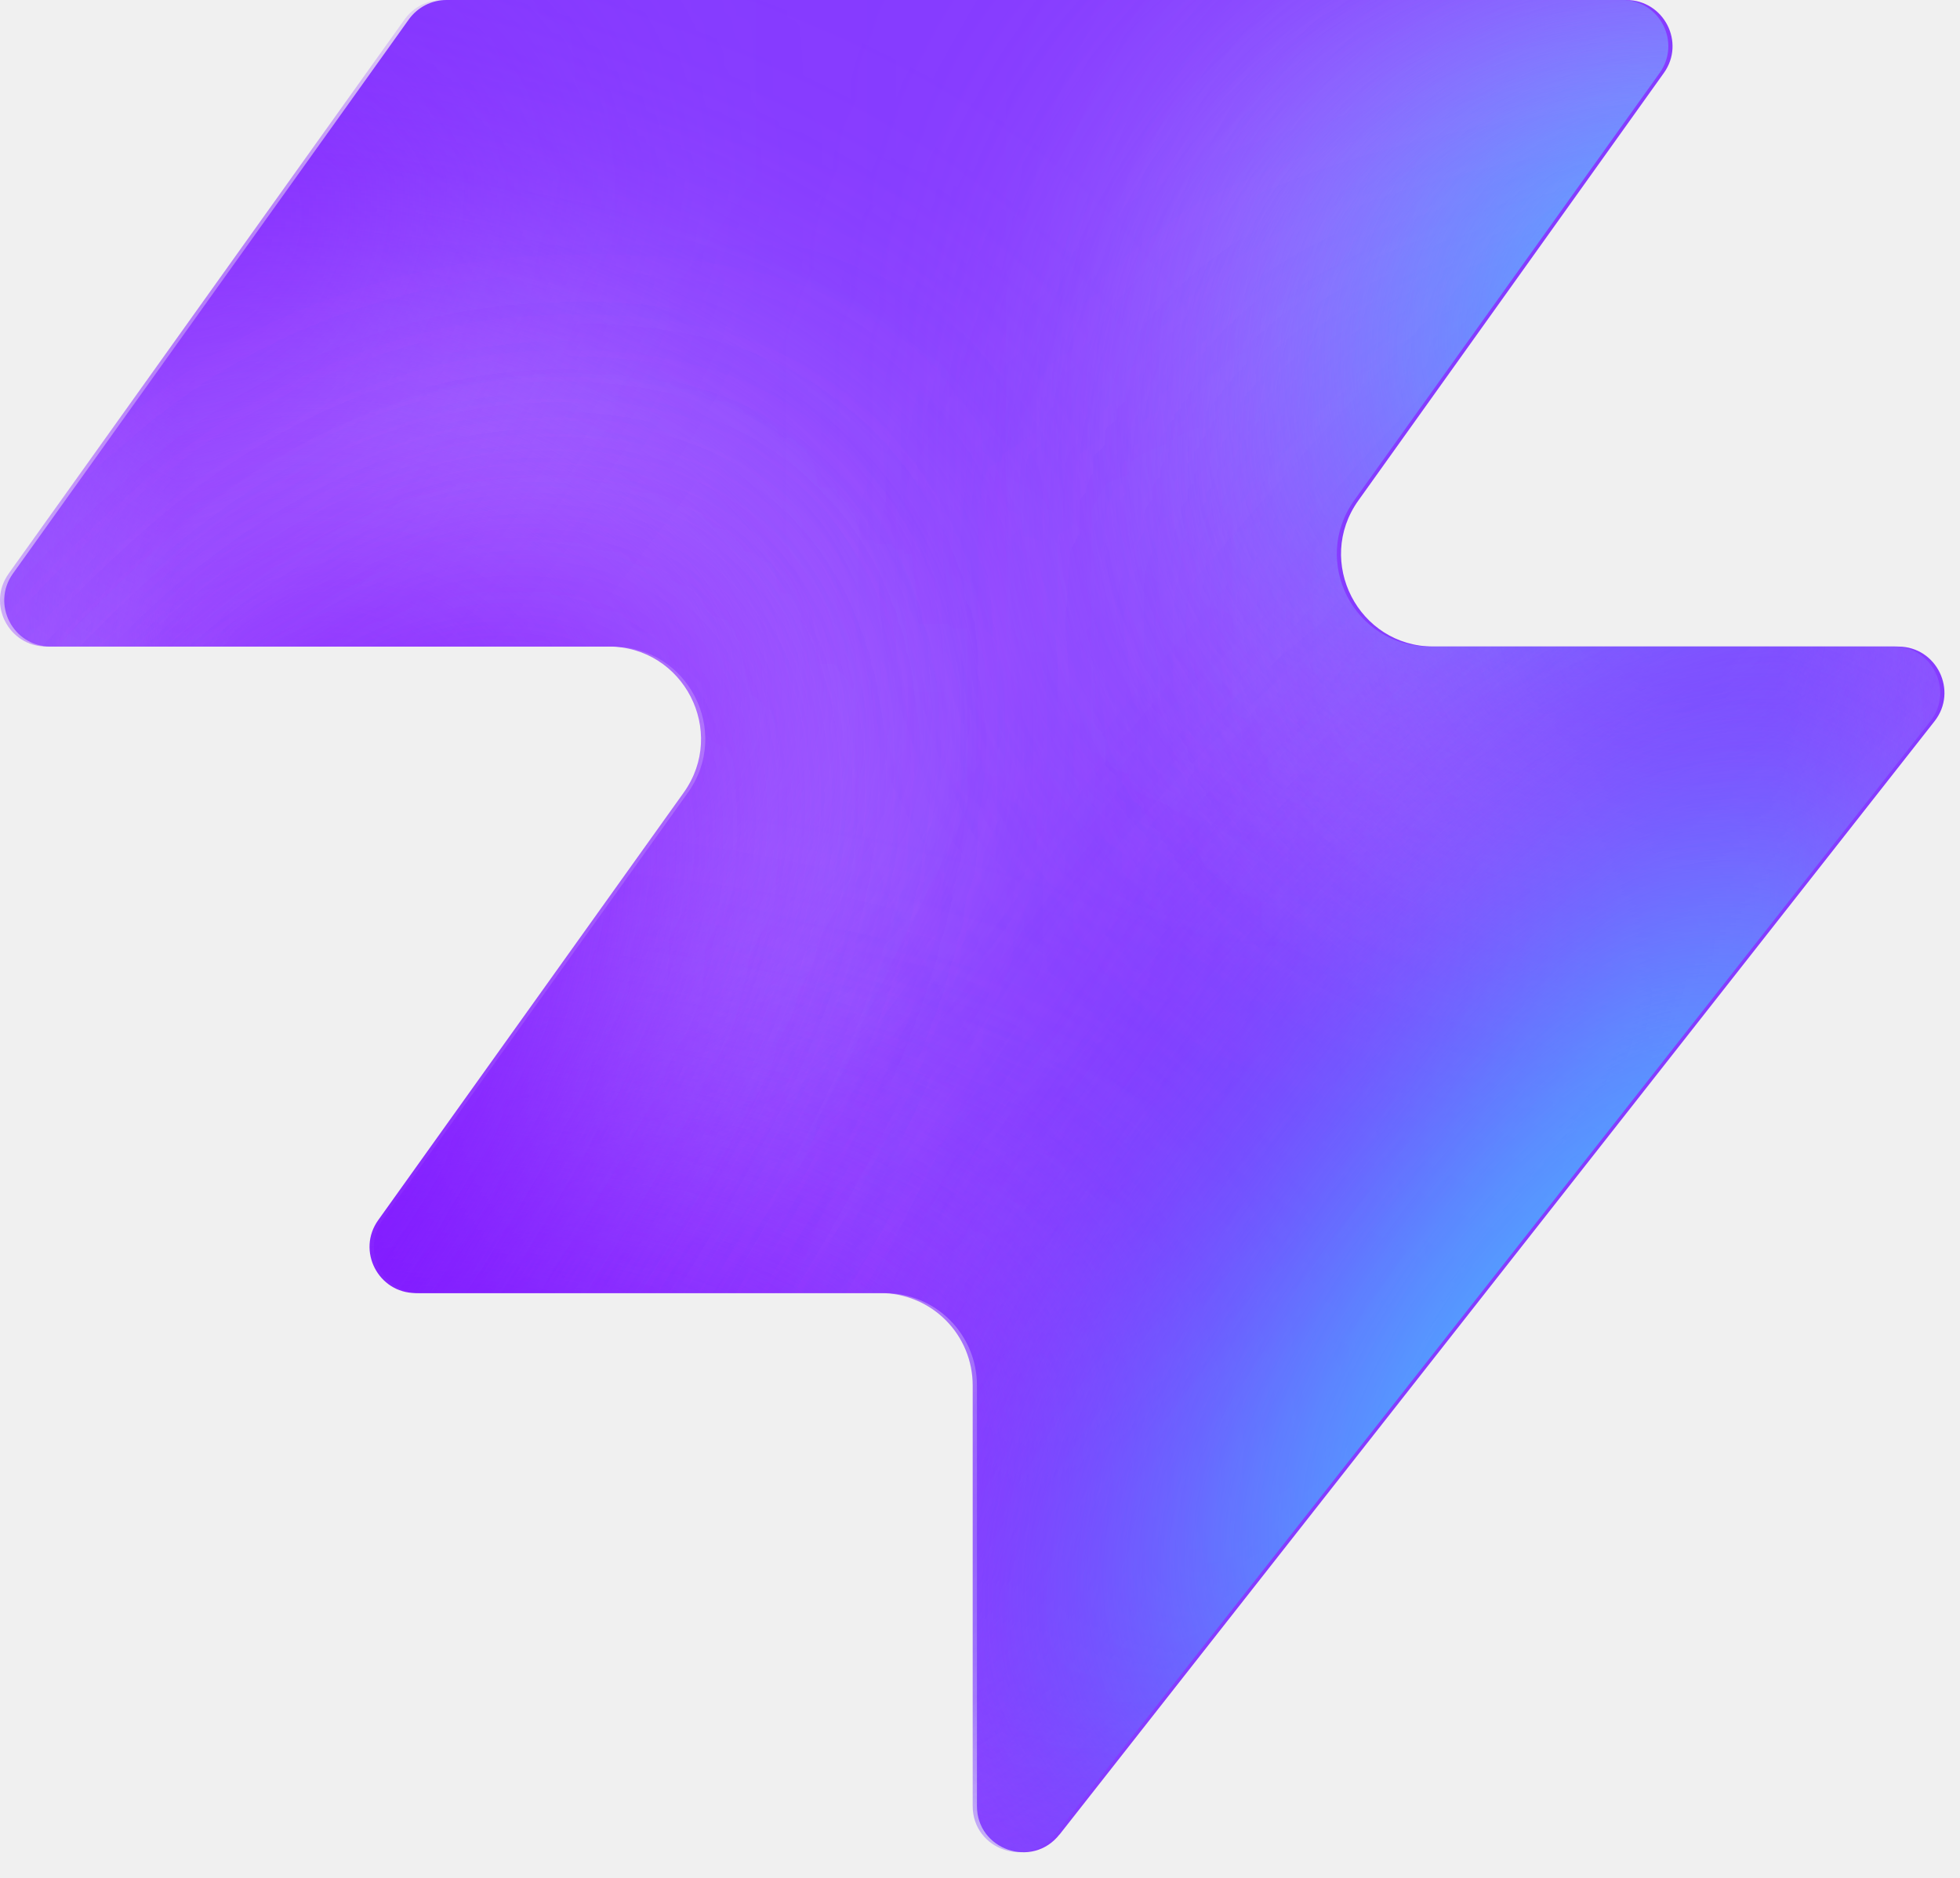
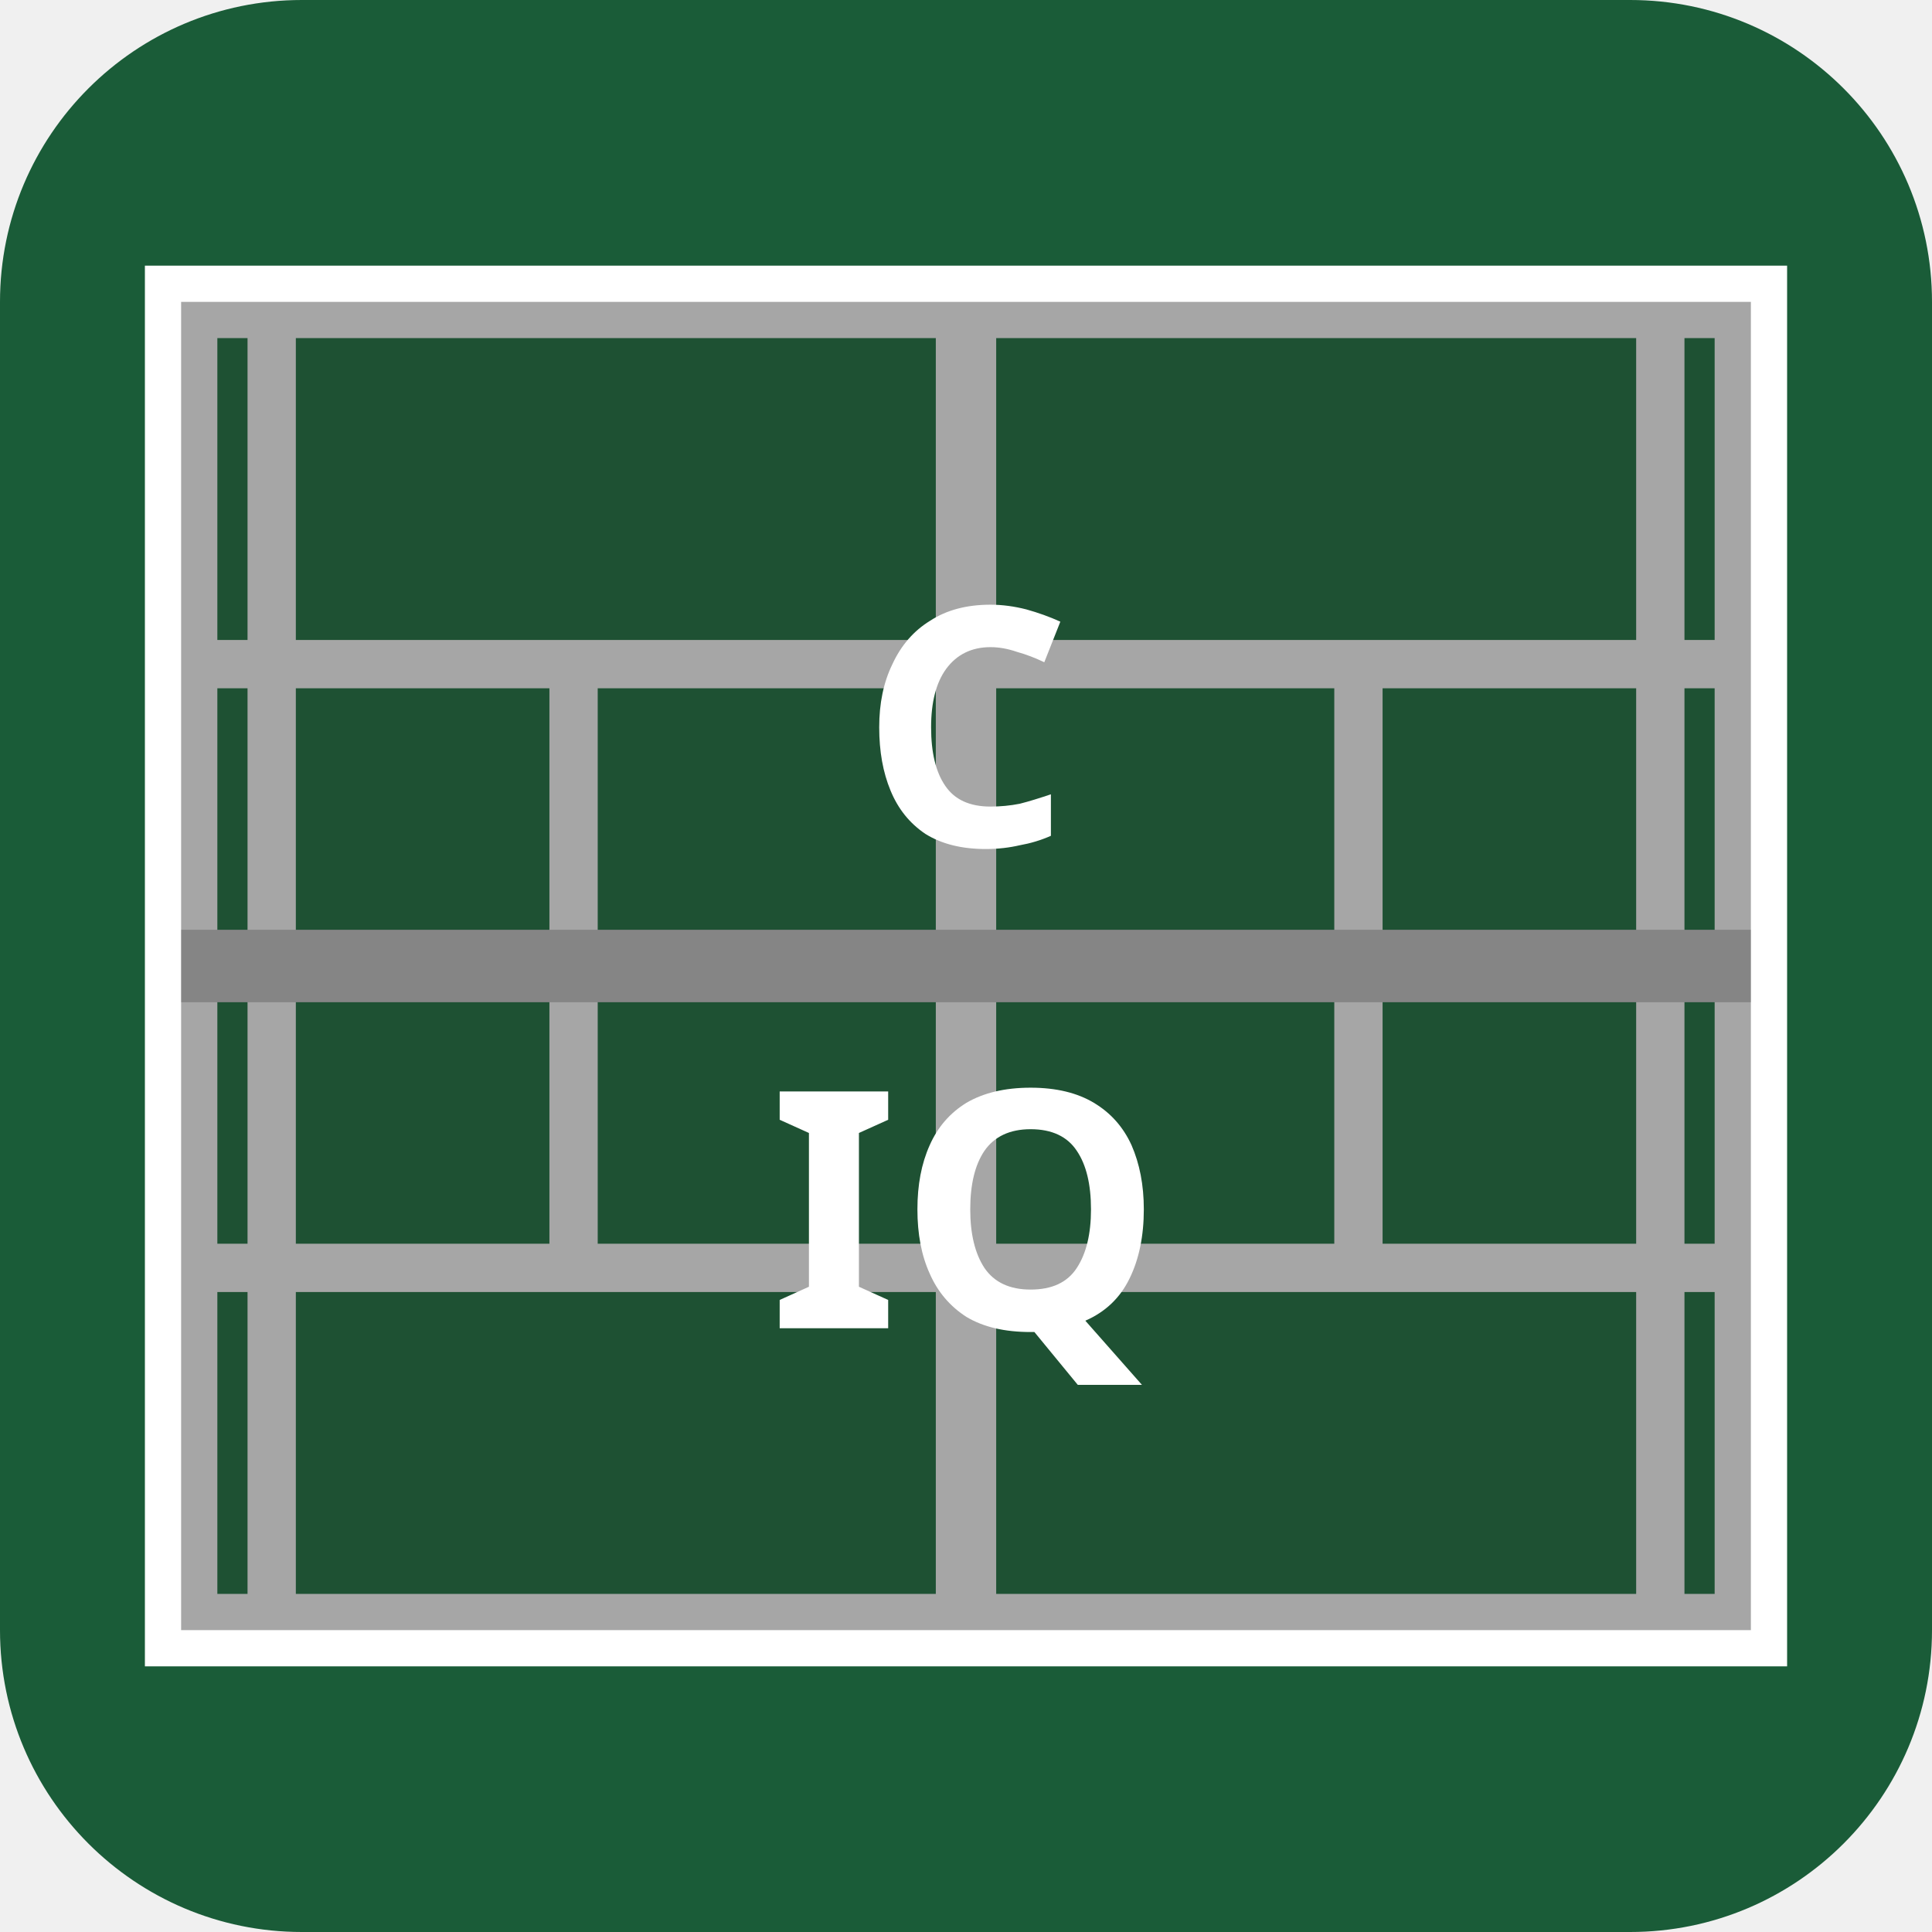
- <svg xmlns="http://www.w3.org/2000/svg" width="48" height="46" fill="none" viewBox="0 0 48 46">
-   <path fill="#863bff" d="M25.946 44.938c-.664.845-2.021.375-2.021-.698V33.937a2.26 2.26 0 0 0-2.262-2.262H10.287c-.92 0-1.456-1.04-.92-1.788l7.48-10.471c1.07-1.497 0-3.578-1.842-3.578H1.237c-.92 0-1.456-1.04-.92-1.788L10.013.474c.214-.297.556-.474.92-.474h28.894c.92 0 1.456 1.04.92 1.788l-7.48 10.471c-1.07 1.498 0 3.579 1.842 3.579h11.377c.943 0 1.473 1.088.89 1.83L25.947 44.94z" style="fill:#863bff;fill:color(display-p3 .525 .23 1);fill-opacity:1" />
-   <mask id="a" width="48" height="46" x="0" y="0" maskUnits="userSpaceOnUse" style="mask-type:alpha">
-     <path fill="#000" d="M25.842 44.938c-.664.844-2.021.375-2.021-.698V33.937a2.26 2.26 0 0 0-2.262-2.262H10.183c-.92 0-1.456-1.04-.92-1.788l7.48-10.471c1.07-1.498 0-3.579-1.842-3.579H1.133c-.92 0-1.456-1.04-.92-1.787L9.91.473c.214-.297.556-.474.92-.474h28.894c.92 0 1.456 1.04.92 1.788l-7.48 10.471c-1.07 1.498 0 3.578 1.842 3.578h11.377c.943 0 1.473 1.088.89 1.832L25.843 44.94z" style="fill:#000;fill-opacity:1" />
-   </mask>
-   <g mask="url(#a)">
-     <g filter="url(#b)">
-       <ellipse cx="5.508" cy="14.704" fill="#ede6ff" rx="5.508" ry="14.704" style="fill:#ede6ff;fill:color(display-p3 .927 .903 1);fill-opacity:1" transform="matrix(.00324 1 1 -.00324 -4.47 31.516)" />
-     </g>
-     <g filter="url(#c)">
-       <ellipse cx="10.399" cy="29.851" fill="#ede6ff" rx="10.399" ry="29.851" style="fill:#ede6ff;fill:color(display-p3 .927 .903 1);fill-opacity:1" transform="matrix(.00324 1 1 -.00324 -39.328 7.883)" />
-     </g>
-     <g filter="url(#d)">
-       <ellipse cx="5.508" cy="30.487" fill="#7e14ff" rx="5.508" ry="30.487" style="fill:#7e14ff;fill:color(display-p3 .492 .077 1);fill-opacity:1" transform="rotate(89.814 -25.913 -14.639)scale(1 -1)" />
-     </g>
-     <g filter="url(#e)">
-       <ellipse cx="5.508" cy="30.599" fill="#7e14ff" rx="5.508" ry="30.599" style="fill:#7e14ff;fill:color(display-p3 .492 .077 1);fill-opacity:1" transform="rotate(89.814 -32.644 -3.334)scale(1 -1)" />
-     </g>
-     <g filter="url(#f)">
-       <ellipse cx="5.508" cy="30.599" fill="#7e14ff" rx="5.508" ry="30.599" style="fill:#7e14ff;fill:color(display-p3 .492 .077 1);fill-opacity:1" transform="matrix(.00324 1 1 -.00324 -34.34 30.47)" />
-     </g>
-     <g filter="url(#g)">
-       <ellipse cx="14.072" cy="22.078" fill="#ede6ff" rx="14.072" ry="22.078" style="fill:#ede6ff;fill:color(display-p3 .927 .903 1);fill-opacity:1" transform="rotate(93.35 24.506 48.493)scale(-1 1)" />
-     </g>
-     <g filter="url(#h)">
-       <ellipse cx="3.47" cy="21.501" fill="#7e14ff" rx="3.47" ry="21.501" style="fill:#7e14ff;fill:color(display-p3 .492 .077 1);fill-opacity:1" transform="rotate(89.009 28.708 47.59)scale(-1 1)" />
-     </g>
-     <g filter="url(#i)">
-       <ellipse cx="3.47" cy="21.501" fill="#7e14ff" rx="3.47" ry="21.501" style="fill:#7e14ff;fill:color(display-p3 .492 .077 1);fill-opacity:1" transform="rotate(89.009 28.708 47.59)scale(-1 1)" />
-     </g>
-     <g filter="url(#j)">
-       <ellipse cx=".387" cy="8.972" fill="#7e14ff" rx="4.407" ry="29.108" style="fill:#7e14ff;fill:color(display-p3 .492 .077 1);fill-opacity:1" transform="rotate(39.51 .387 8.972)" />
-     </g>
-     <g filter="url(#k)">
-       <ellipse cx="47.523" cy="-6.092" fill="#7e14ff" rx="4.407" ry="29.108" style="fill:#7e14ff;fill:color(display-p3 .492 .077 1);fill-opacity:1" transform="rotate(37.892 47.523 -6.092)" />
-     </g>
-     <g filter="url(#l)">
-       <ellipse cx="41.412" cy="6.333" fill="#47bfff" rx="5.971" ry="9.665" style="fill:#47bfff;fill:color(display-p3 .28 .748 1);fill-opacity:1" transform="rotate(37.892 41.412 6.333)" />
-     </g>
-     <g filter="url(#m)">
-       <ellipse cx="-1.879" cy="38.332" fill="#7e14ff" rx="4.407" ry="29.108" style="fill:#7e14ff;fill:color(display-p3 .492 .077 1);fill-opacity:1" transform="rotate(37.892 -1.88 38.332)" />
-     </g>
-     <g filter="url(#n)">
-       <ellipse cx="-1.879" cy="38.332" fill="#7e14ff" rx="4.407" ry="29.108" style="fill:#7e14ff;fill:color(display-p3 .492 .077 1);fill-opacity:1" transform="rotate(37.892 -1.88 38.332)" />
-     </g>
-     <g filter="url(#o)">
-       <ellipse cx="35.651" cy="29.907" fill="#7e14ff" rx="4.407" ry="29.108" style="fill:#7e14ff;fill:color(display-p3 .492 .077 1);fill-opacity:1" transform="rotate(37.892 35.651 29.907)" />
-     </g>
-     <g filter="url(#p)">
-       <ellipse cx="38.418" cy="32.4" fill="#47bfff" rx="5.971" ry="15.297" style="fill:#47bfff;fill:color(display-p3 .28 .748 1);fill-opacity:1" transform="rotate(37.892 38.418 32.4)" />
-     </g>
-   </g>
-   <defs>
-     <filter id="b" width="60.045" height="41.654" x="-19.77" y="16.149" color-interpolation-filters="sRGB" filterUnits="userSpaceOnUse">
-       <feFlood flood-opacity="0" result="BackgroundImageFix" />
-       <feBlend in="SourceGraphic" in2="BackgroundImageFix" result="shape" />
-       <feGaussianBlur result="effect1_foregroundBlur_2002_17158" stdDeviation="7.659" />
-     </filter>
-     <filter id="c" width="90.34" height="51.437" x="-54.613" y="-7.533" color-interpolation-filters="sRGB" filterUnits="userSpaceOnUse">
-       <feFlood flood-opacity="0" result="BackgroundImageFix" />
-       <feBlend in="SourceGraphic" in2="BackgroundImageFix" result="shape" />
-       <feGaussianBlur result="effect1_foregroundBlur_2002_17158" stdDeviation="7.659" />
-     </filter>
-     <filter id="d" width="79.355" height="29.4" x="-49.64" y="2.03" color-interpolation-filters="sRGB" filterUnits="userSpaceOnUse">
-       <feFlood flood-opacity="0" result="BackgroundImageFix" />
-       <feBlend in="SourceGraphic" in2="BackgroundImageFix" result="shape" />
-       <feGaussianBlur result="effect1_foregroundBlur_2002_17158" stdDeviation="4.596" />
-     </filter>
-     <filter id="e" width="79.579" height="29.4" x="-45.045" y="20.029" color-interpolation-filters="sRGB" filterUnits="userSpaceOnUse">
-       <feFlood flood-opacity="0" result="BackgroundImageFix" />
-       <feBlend in="SourceGraphic" in2="BackgroundImageFix" result="shape" />
-       <feGaussianBlur result="effect1_foregroundBlur_2002_17158" stdDeviation="4.596" />
-     </filter>
-     <filter id="f" width="79.579" height="29.4" x="-43.513" y="21.178" color-interpolation-filters="sRGB" filterUnits="userSpaceOnUse">
-       <feFlood flood-opacity="0" result="BackgroundImageFix" />
-       <feBlend in="SourceGraphic" in2="BackgroundImageFix" result="shape" />
-       <feGaussianBlur result="effect1_foregroundBlur_2002_17158" stdDeviation="4.596" />
-     </filter>
-     <filter id="g" width="74.749" height="58.852" x="15.756" y="-17.901" color-interpolation-filters="sRGB" filterUnits="userSpaceOnUse">
-       <feFlood flood-opacity="0" result="BackgroundImageFix" />
-       <feBlend in="SourceGraphic" in2="BackgroundImageFix" result="shape" />
-       <feGaussianBlur result="effect1_foregroundBlur_2002_17158" stdDeviation="7.659" />
-     </filter>
-     <filter id="h" width="61.377" height="25.362" x="23.548" y="2.284" color-interpolation-filters="sRGB" filterUnits="userSpaceOnUse">
-       <feFlood flood-opacity="0" result="BackgroundImageFix" />
-       <feBlend in="SourceGraphic" in2="BackgroundImageFix" result="shape" />
-       <feGaussianBlur result="effect1_foregroundBlur_2002_17158" stdDeviation="4.596" />
-     </filter>
-     <filter id="i" width="61.377" height="25.362" x="23.548" y="2.284" color-interpolation-filters="sRGB" filterUnits="userSpaceOnUse">
-       <feFlood flood-opacity="0" result="BackgroundImageFix" />
-       <feBlend in="SourceGraphic" in2="BackgroundImageFix" result="shape" />
-       <feGaussianBlur result="effect1_foregroundBlur_2002_17158" stdDeviation="4.596" />
-     </filter>
-     <filter id="j" width="56.045" height="63.649" x="-27.636" y="-22.853" color-interpolation-filters="sRGB" filterUnits="userSpaceOnUse">
-       <feFlood flood-opacity="0" result="BackgroundImageFix" />
-       <feBlend in="SourceGraphic" in2="BackgroundImageFix" result="shape" />
-       <feGaussianBlur result="effect1_foregroundBlur_2002_17158" stdDeviation="4.596" />
-     </filter>
-     <filter id="k" width="54.814" height="64.646" x="20.116" y="-38.415" color-interpolation-filters="sRGB" filterUnits="userSpaceOnUse">
-       <feFlood flood-opacity="0" result="BackgroundImageFix" />
-       <feBlend in="SourceGraphic" in2="BackgroundImageFix" result="shape" />
-       <feGaussianBlur result="effect1_foregroundBlur_2002_17158" stdDeviation="4.596" />
-     </filter>
-     <filter id="l" width="33.541" height="35.313" x="24.641" y="-11.323" color-interpolation-filters="sRGB" filterUnits="userSpaceOnUse">
-       <feFlood flood-opacity="0" result="BackgroundImageFix" />
-       <feBlend in="SourceGraphic" in2="BackgroundImageFix" result="shape" />
-       <feGaussianBlur result="effect1_foregroundBlur_2002_17158" stdDeviation="4.596" />
-     </filter>
-     <filter id="m" width="54.814" height="64.646" x="-29.286" y="6.009" color-interpolation-filters="sRGB" filterUnits="userSpaceOnUse">
-       <feFlood flood-opacity="0" result="BackgroundImageFix" />
-       <feBlend in="SourceGraphic" in2="BackgroundImageFix" result="shape" />
-       <feGaussianBlur result="effect1_foregroundBlur_2002_17158" stdDeviation="4.596" />
-     </filter>
-     <filter id="n" width="54.814" height="64.646" x="-29.286" y="6.009" color-interpolation-filters="sRGB" filterUnits="userSpaceOnUse">
-       <feFlood flood-opacity="0" result="BackgroundImageFix" />
-       <feBlend in="SourceGraphic" in2="BackgroundImageFix" result="shape" />
-       <feGaussianBlur result="effect1_foregroundBlur_2002_17158" stdDeviation="4.596" />
-     </filter>
-     <filter id="o" width="54.814" height="64.646" x="8.244" y="-2.416" color-interpolation-filters="sRGB" filterUnits="userSpaceOnUse">
-       <feFlood flood-opacity="0" result="BackgroundImageFix" />
-       <feBlend in="SourceGraphic" in2="BackgroundImageFix" result="shape" />
-       <feGaussianBlur result="effect1_foregroundBlur_2002_17158" stdDeviation="4.596" />
-     </filter>
-     <filter id="p" width="39.409" height="43.623" x="18.713" y="10.588" color-interpolation-filters="sRGB" filterUnits="userSpaceOnUse">
-       <feFlood flood-opacity="0" result="BackgroundImageFix" />
-       <feBlend in="SourceGraphic" in2="BackgroundImageFix" result="shape" />
-       <feGaussianBlur result="effect1_foregroundBlur_2002_17158" stdDeviation="4.596" />
-     </filter>
-   </defs>
+ <svg xmlns="http://www.w3.org/2000/svg" viewBox="0 0 32 32">
+   <rect width="32" height="32" rx="5" fill="#1a5c38" />
+   <rect x="3" y="5" width="26" height="22" fill="#2e7d4f" />
+   <rect x="3" y="5" width="26" height="22" fill="none" stroke="#ffffff" stroke-width="1.2" />
+   <line x1="4.5" y1="5" x2="4.5" y2="27" stroke="#ffffff" stroke-width="0.8" />
+   <line x1="27.5" y1="5" x2="27.5" y2="27" stroke="#ffffff" stroke-width="0.8" />
+   <line x1="3" y1="11" x2="16" y2="11" stroke="#ffffff" stroke-width="0.8" />
+   <line x1="16" y1="11" x2="29" y2="11" stroke="#ffffff" stroke-width="0.8" />
+   <line x1="3" y1="21" x2="16" y2="21" stroke="#ffffff" stroke-width="0.8" />
+   <line x1="16" y1="21" x2="29" y2="21" stroke="#ffffff" stroke-width="0.8" />
+   <line x1="9.5" y1="11" x2="9.5" y2="21" stroke="#ffffff" stroke-width="0.8" />
+   <line x1="22.5" y1="11" x2="22.5" y2="21" stroke="#ffffff" stroke-width="0.8" />
+   <line x1="16" y1="5" x2="16" y2="27" stroke="#ffffff" stroke-width="1" />
+   <line x1="3" y1="16" x2="29" y2="16" stroke="#cccccc" stroke-width="1.2" />
+   <rect x="3" y="5" width="26" height="22" fill="#000000" opacity="0.35" />
+   <text x="16" y="14" font-family="system-ui,sans-serif" font-size="5.5" font-weight="900" fill="#ffffff" text-anchor="middle">C</text>
+   <text x="16" y="22" font-family="system-ui,sans-serif" font-size="5.5" font-weight="900" fill="#ffffff" text-anchor="middle">IQ</text>
</svg>
